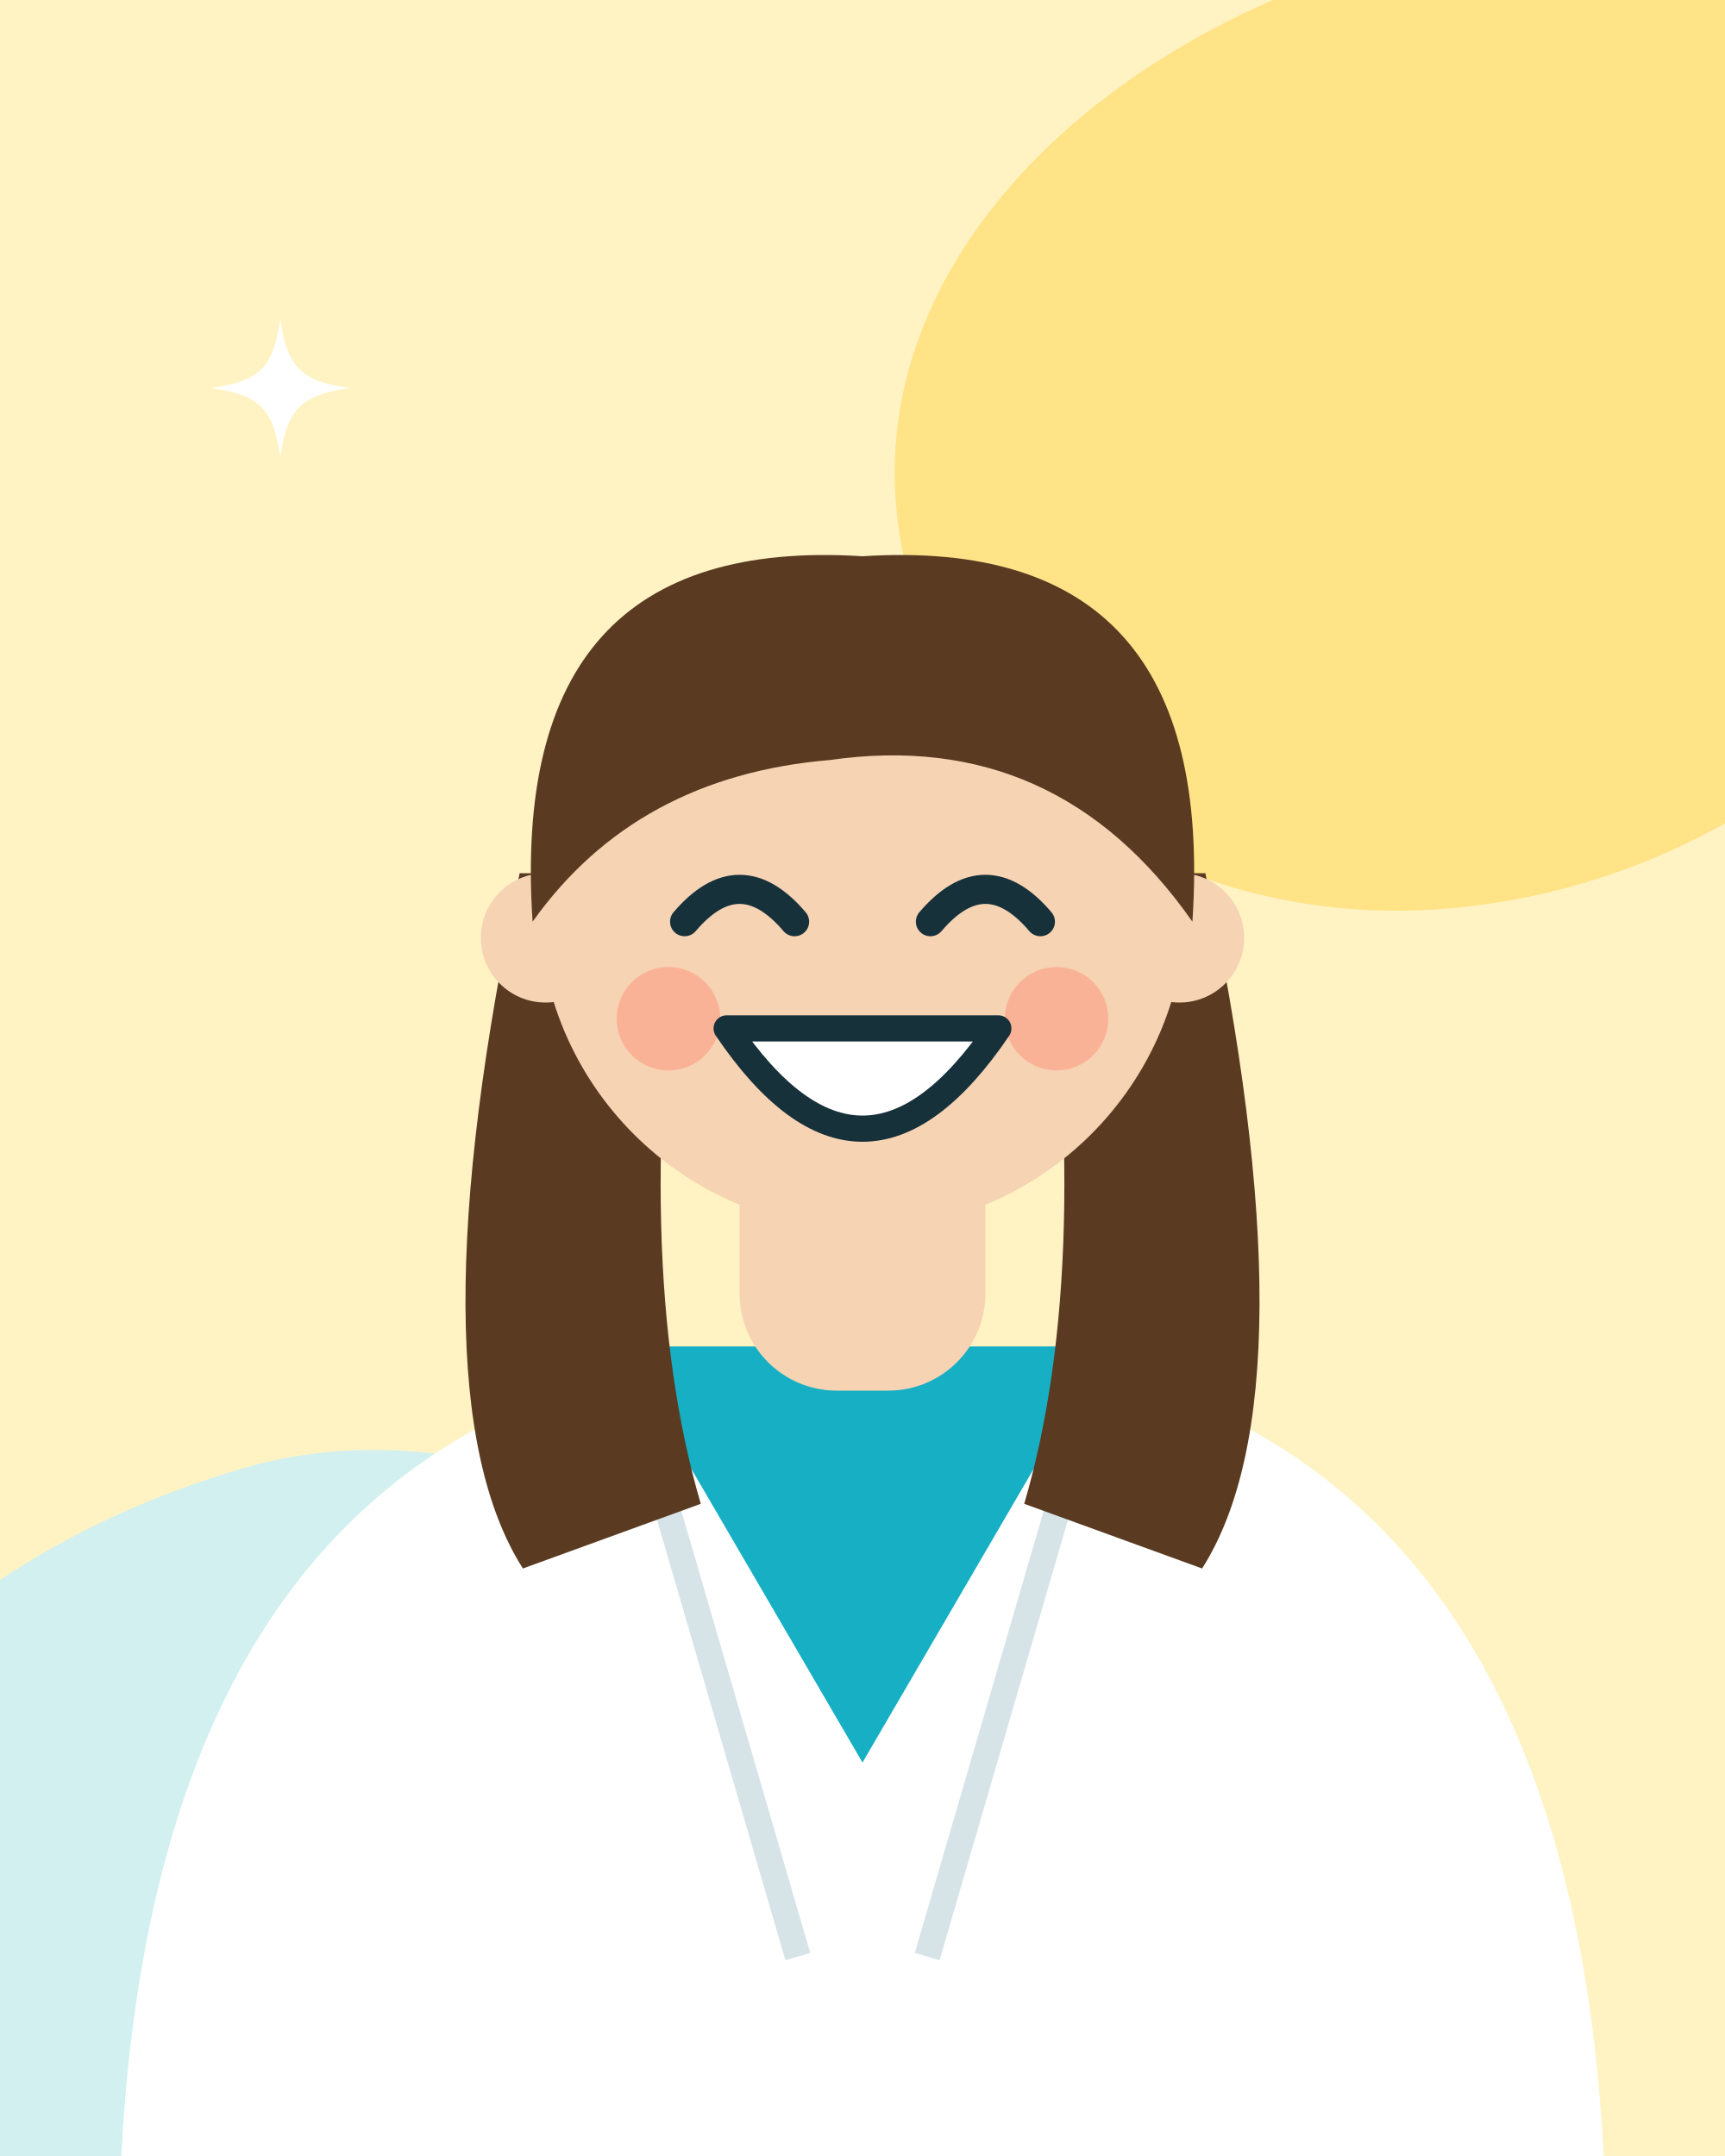
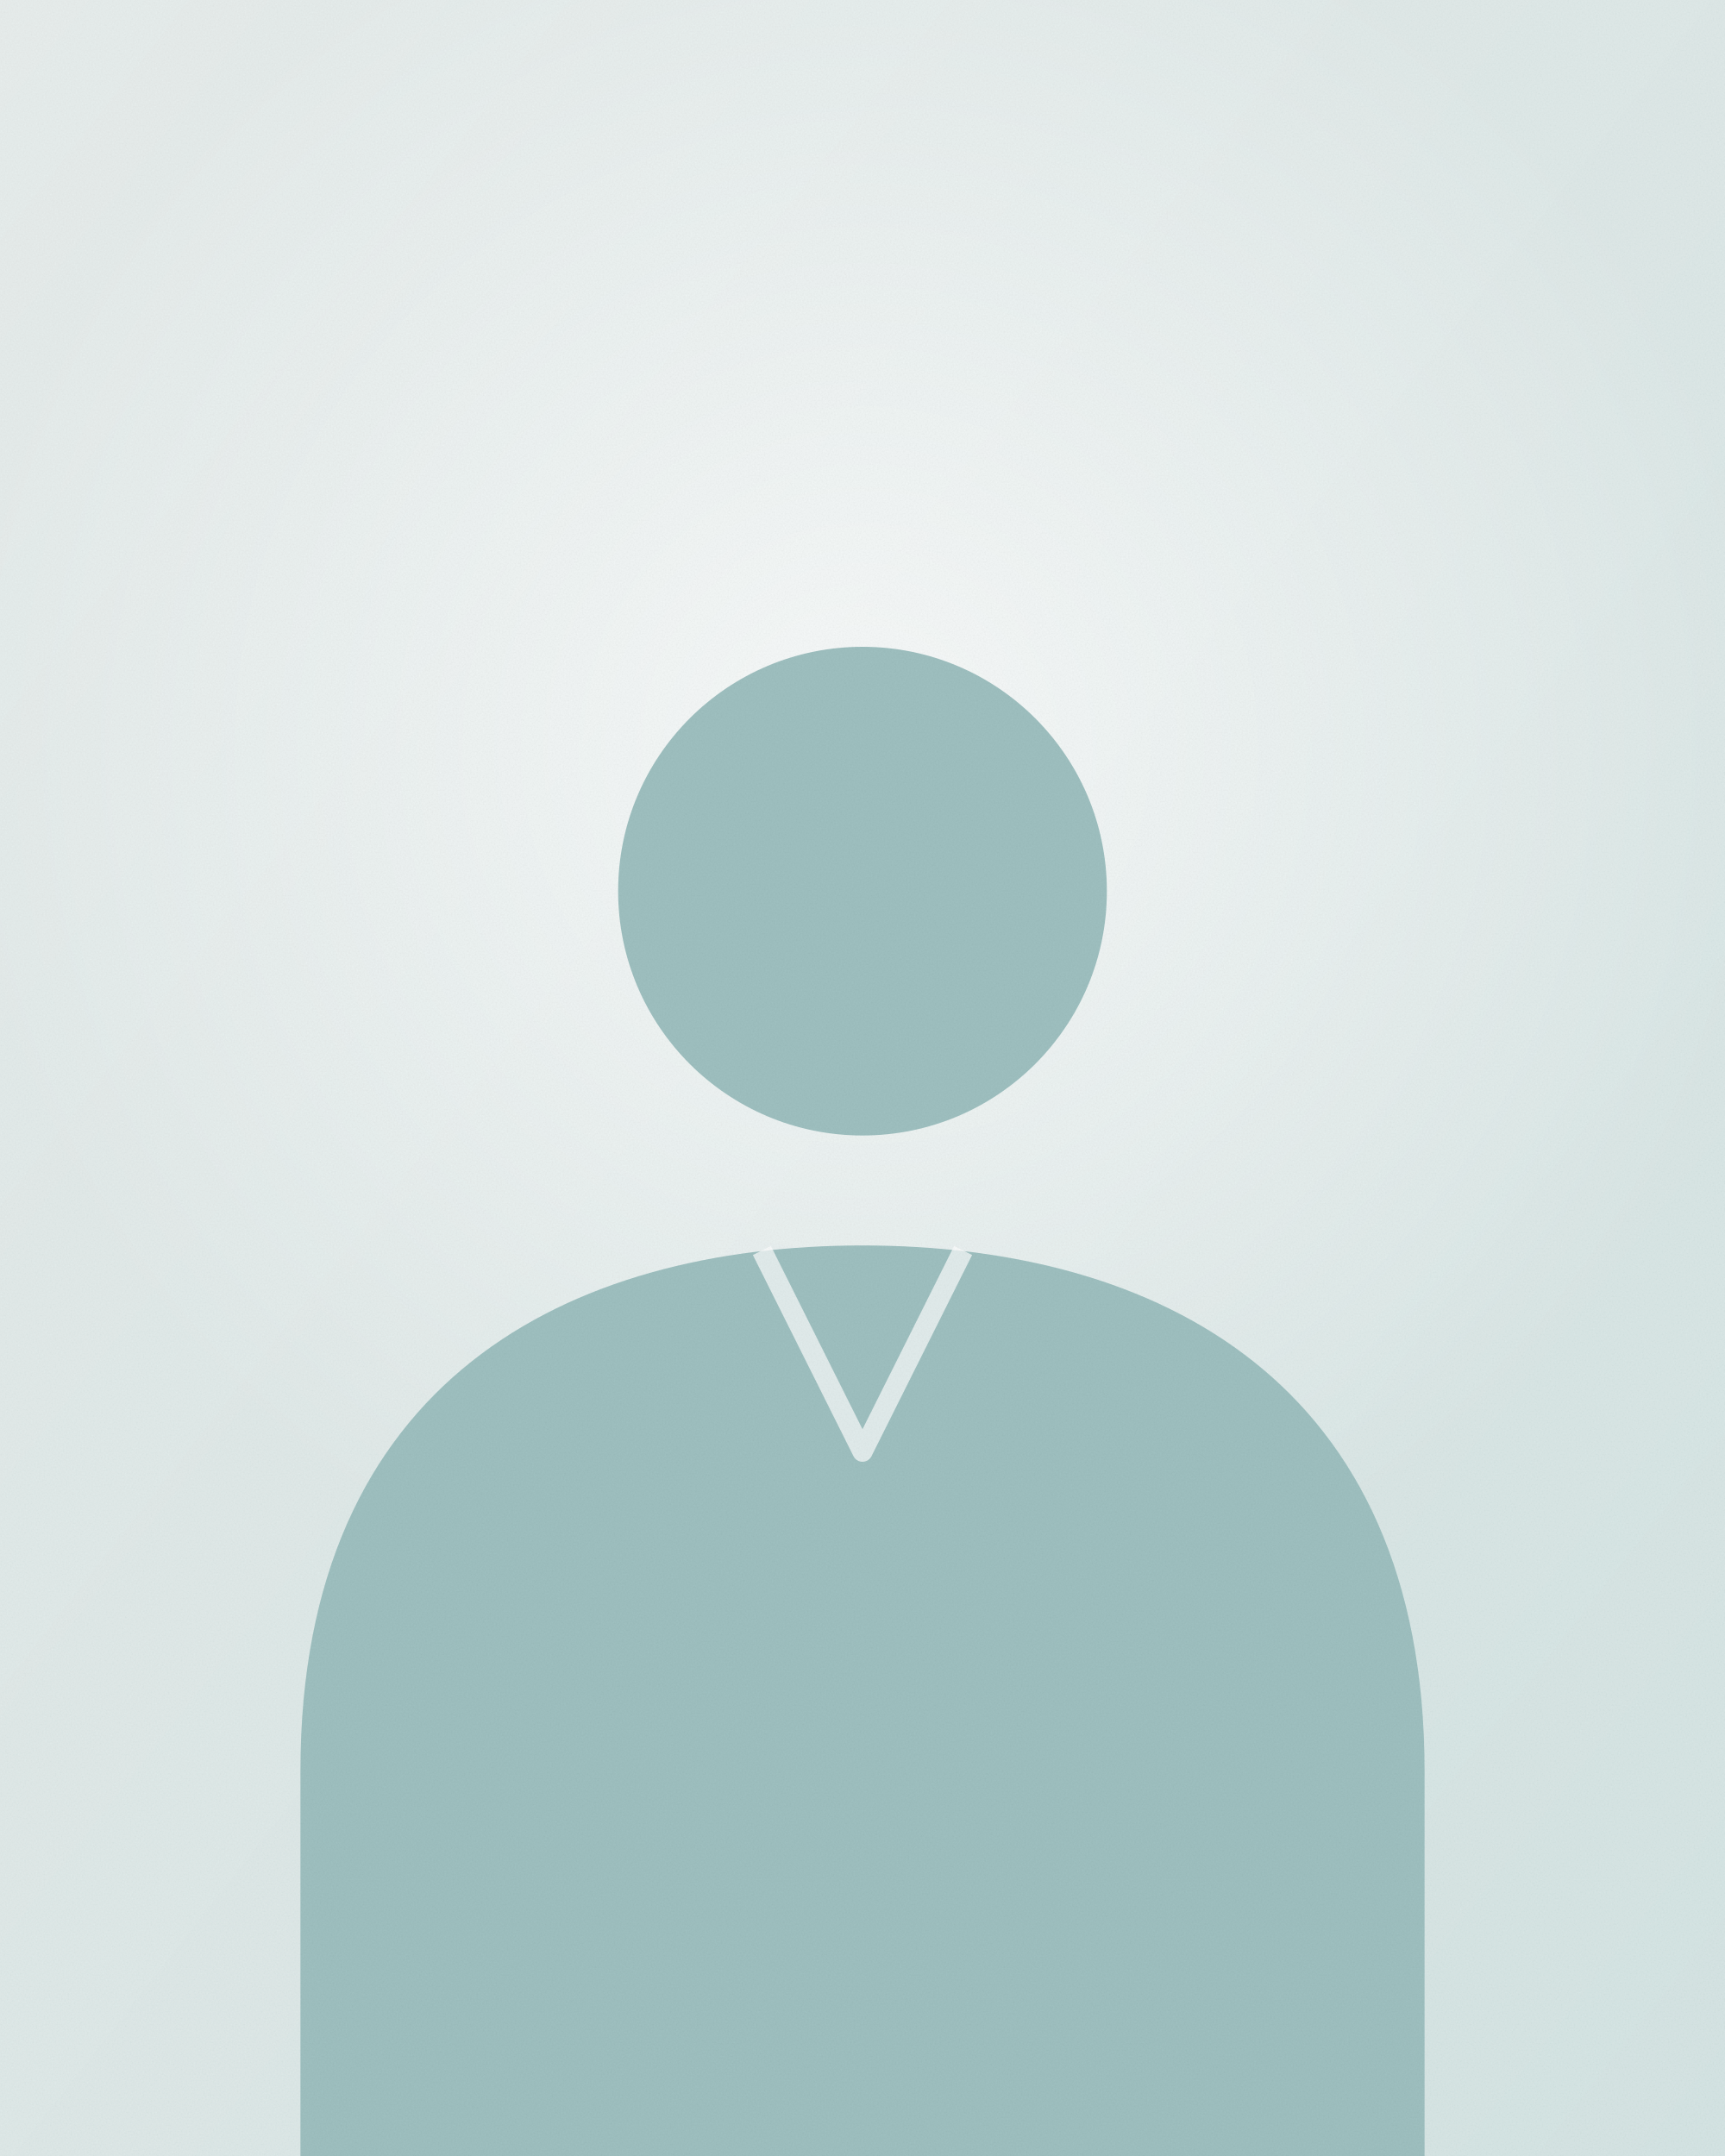
- <svg xmlns="http://www.w3.org/2000/svg" width="800" height="1000" viewBox="0 0 800 1000">
-   <rect width="800" height="1000" fill="#FFF3C4" />
-   <path transform="translate(650 200) scale(2.6)" d="M60-80c35 10 60 45 50 85S60 80 10 85-85 60-90 15-55-70 0-85c20-5 40-2 60 5Z" fill="#FFD95E" opacity="0.6" />
-   <path transform="translate(120 900) scale(2.6)" d="M60-80c35 10 60 45 50 85S60 80 10 85-85 60-90 15-55-70 0-85c20-5 40-2 60 5Z" fill="#CDEFF5" opacity="0.9" />
-   <path d="M55 1050 Q55 622.5 400 622.5 Q745 622.5 745 1050 Z" fill="#FFFFFF" />
-   <path d="M287.5 624.5 L400 817.5 L512.5 624.5 Z" fill="#16AFC4" />
-   <path d="M287.5 624.5 L370 907.5 M512.5 624.5 L430 907.5" stroke="#D6E4E8" stroke-width="12" fill="none" />
-   <rect x="343" y="510" width="114" height="135" rx="45" fill="#F6D3B3" />
-   <path d="M241 405 Q190 645 242.5 727.5 L325 697.5 Q292 585 317.5 405 Z" fill="#5A3B22" />
-   <path d="M559 405 Q610 645 557.5 727.5 L475 697.5 Q508 585 482.5 405 Z" fill="#5A3B22" />
-   <circle cx="253" cy="435" r="30" fill="#F6D3B3" />
-   <circle cx="547" cy="435" r="30" fill="#F6D3B3" />
-   <circle cx="400" cy="420" r="150" fill="#F6D3B3" />
-   <path d="M247 427.5 Q235 247.5 400 258 Q565 247.5 553 427.5 Q490 337.5 385 352.5 Q295 360 247 427.5 Z" fill="#5A3B22" />
-   <path d="M317.5 427.5 Q343 397.5 368.5 427.5 M431.5 427.5 Q457 397.5 482.5 427.5" stroke="#17313B" stroke-width="13.5" stroke-linecap="round" fill="none" />
-   <circle cx="310" cy="472.5" r="24" fill="#FF8A75" opacity=".45" />
-   <circle cx="490" cy="472.5" r="24" fill="#FF8A75" opacity=".45" />
-   <path d="M337 477 Q400 570 463 477 Z" fill="#FFFFFF" stroke="#17313B" stroke-width="12.15" stroke-linejoin="round" />
-   <path transform="translate(130 180) scale(1.6)" d="M0-20C2-6 6-2 20 0 6 2 2 6 0 20-2 6-6 2-20 0-6-2-2-6 0-20Z" fill="#FFFFFF" />
+ <svg xmlns="http://www.w3.org/2000/svg" width="1200" height="1500" viewBox="0 0 1200 1500">
+   <defs>
+     <linearGradient id="g" x1="0" y1="0" x2="1" y2="1">
+       <stop offset="0" stop-color="#e9efee" />
+       <stop offset="1" stop-color="#d6e6e5" />
+     </linearGradient>
+     <radialGradient id="r1">
+       <stop offset="0" stop-color="#ffffff" stop-opacity="0.8" />
+       <stop offset="1" stop-color="#ffffff" stop-opacity="0" />
+     </radialGradient>
+     <filter id="grain">
+       <feTurbulence type="fractalNoise" baseFrequency=".9" numOctaves="2" stitchTiles="stitch" />
+       <feColorMatrix values="0 0 0 0 0  0 0 0 0 0  0 0 0 0 0  0 0 0 .05 0" />
+       <feComposite in2="SourceGraphic" operator="in" />
+     </filter>
+   </defs>
+   <rect width="1200" height="1500" fill="url(#g)" />
+   <circle cx="600" cy="520" r="640" fill="url(#r1)" />
+   <g fill="#9fc1c1" opacity="1">
+     <circle cx="600" cy="620" r="170" />
+     <path d="M209 3000 L209 1232 C209 960 396 866.5 600 866.5 C804 866.5 991 960 991 1232 L991 3000 Z" />
+   </g>
+   <path d="M530 870 L600 1010 L670 870" fill="none" stroke="#ffffff" stroke-width="14" stroke-linejoin="round" opacity=".7" />
+   <rect width="1200" height="1500" filter="url(#grain)" opacity=".9" />
</svg>
